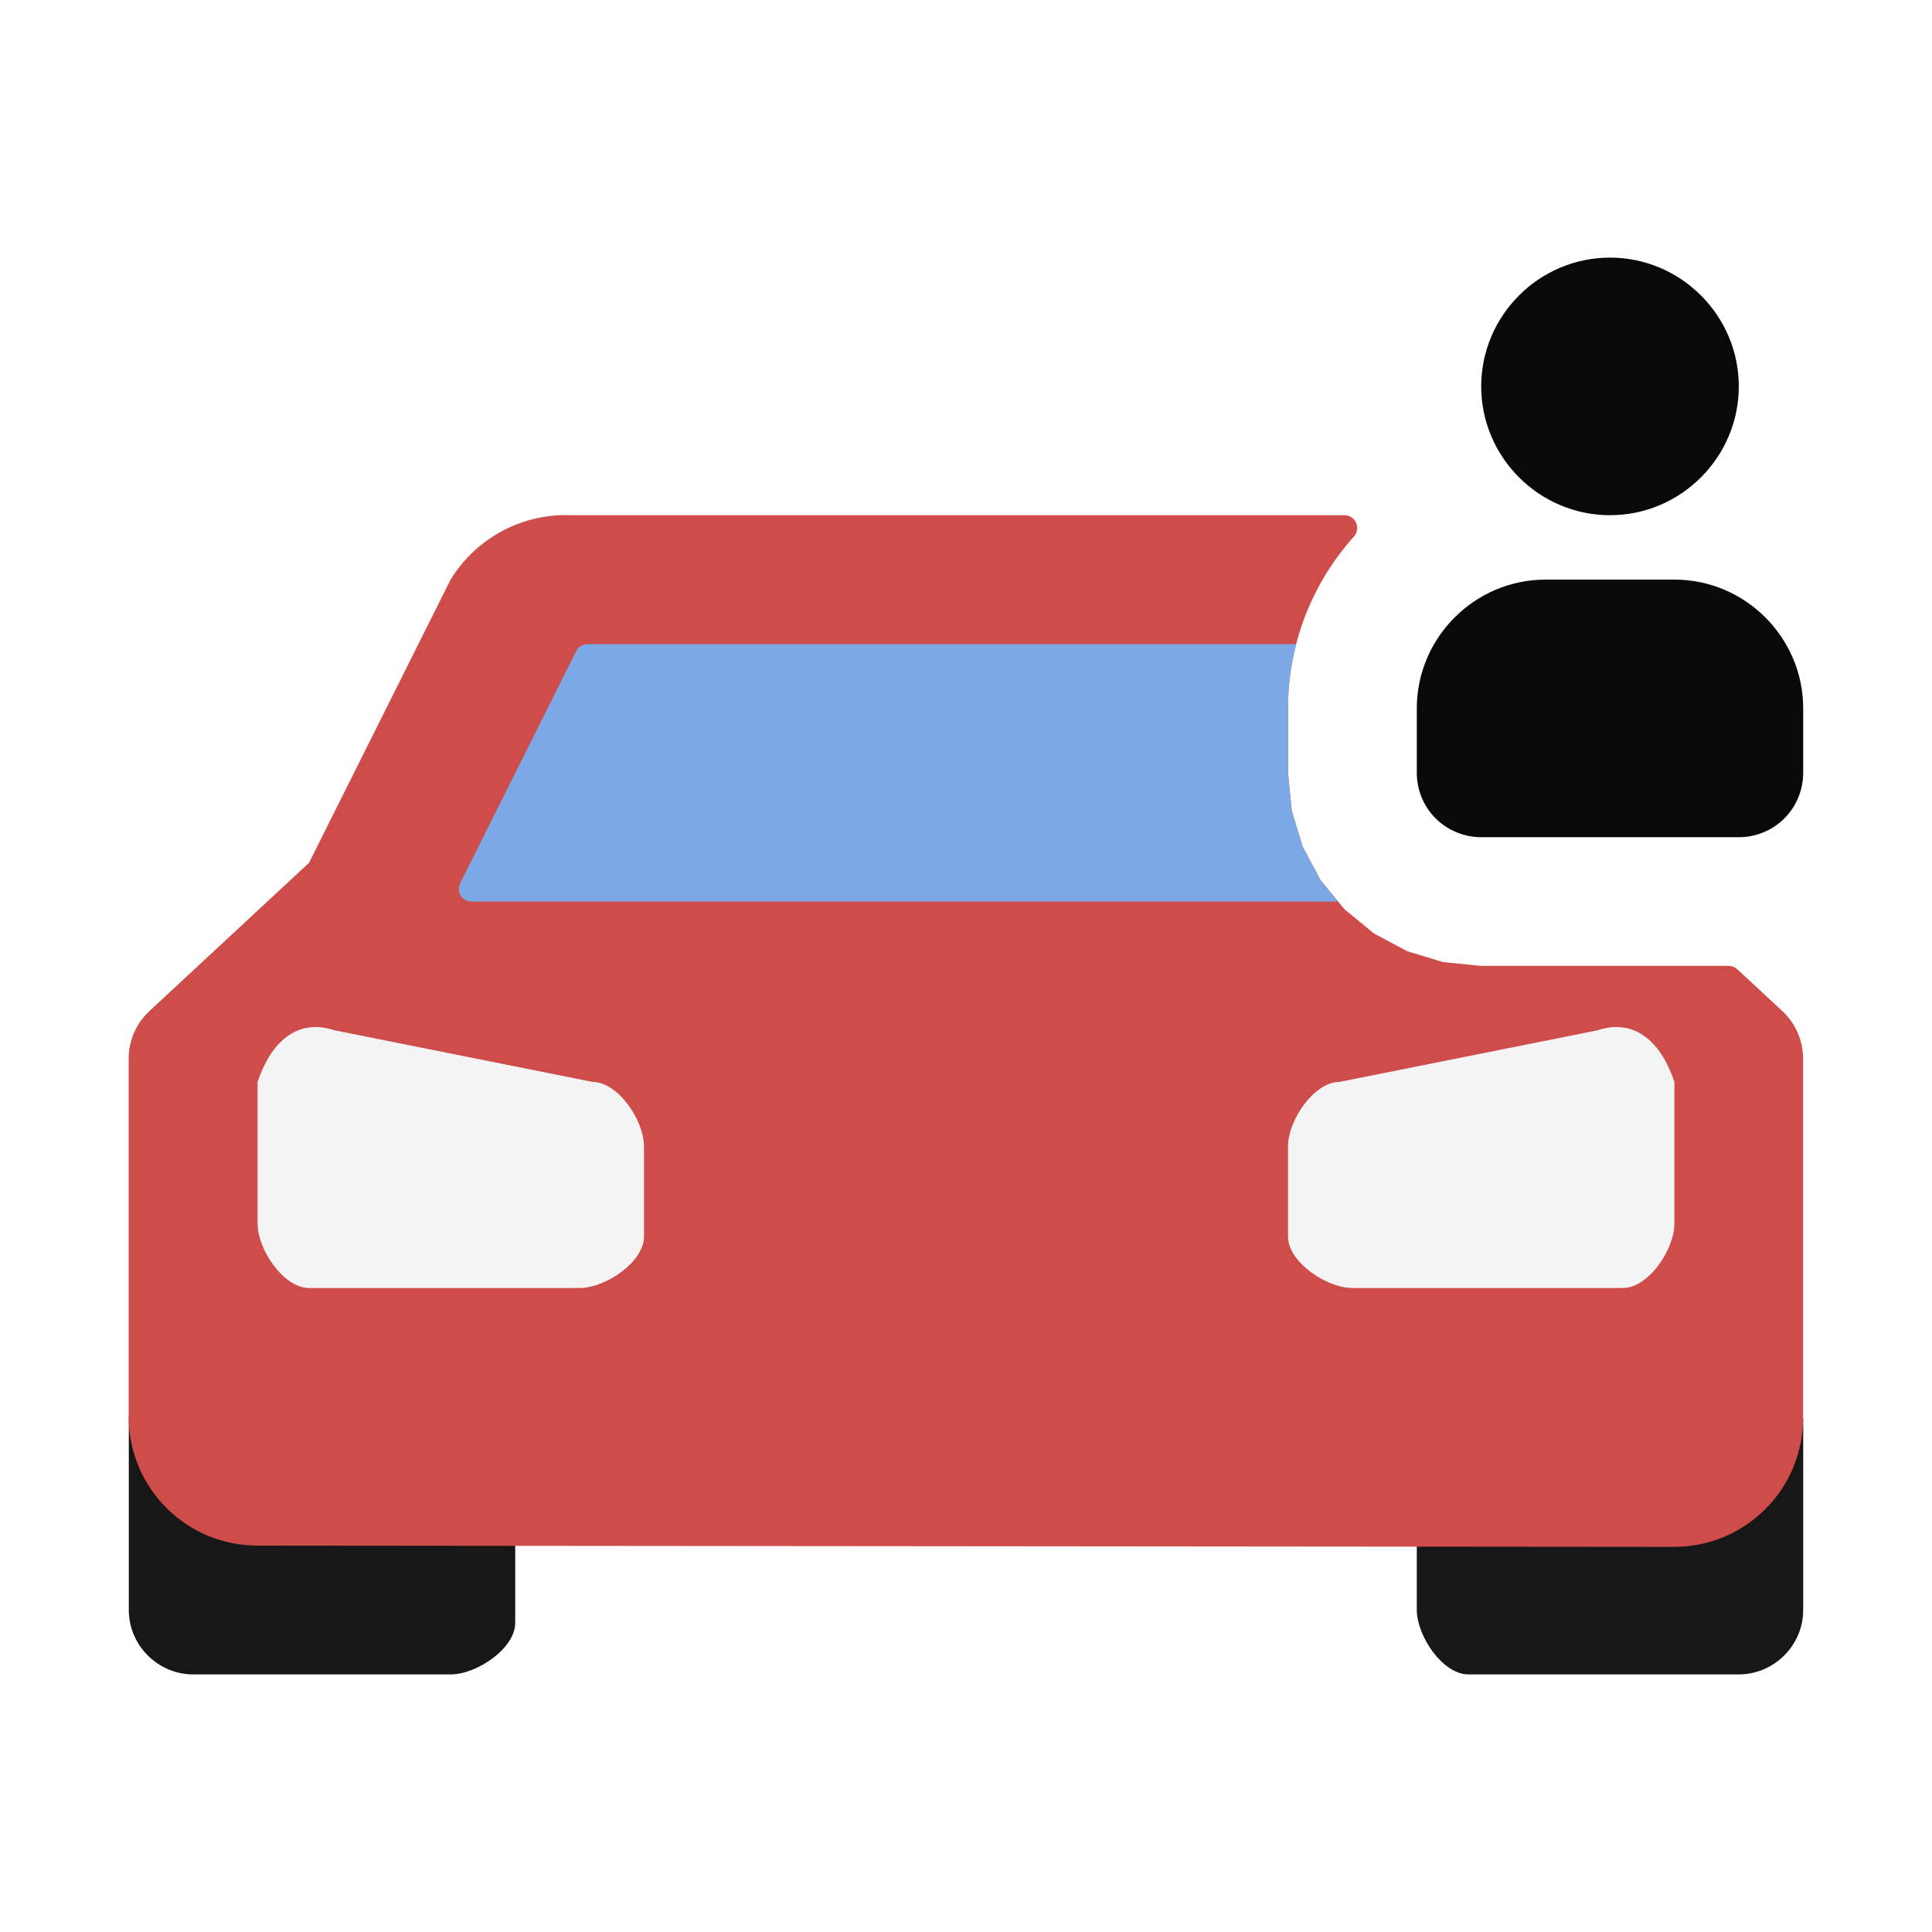
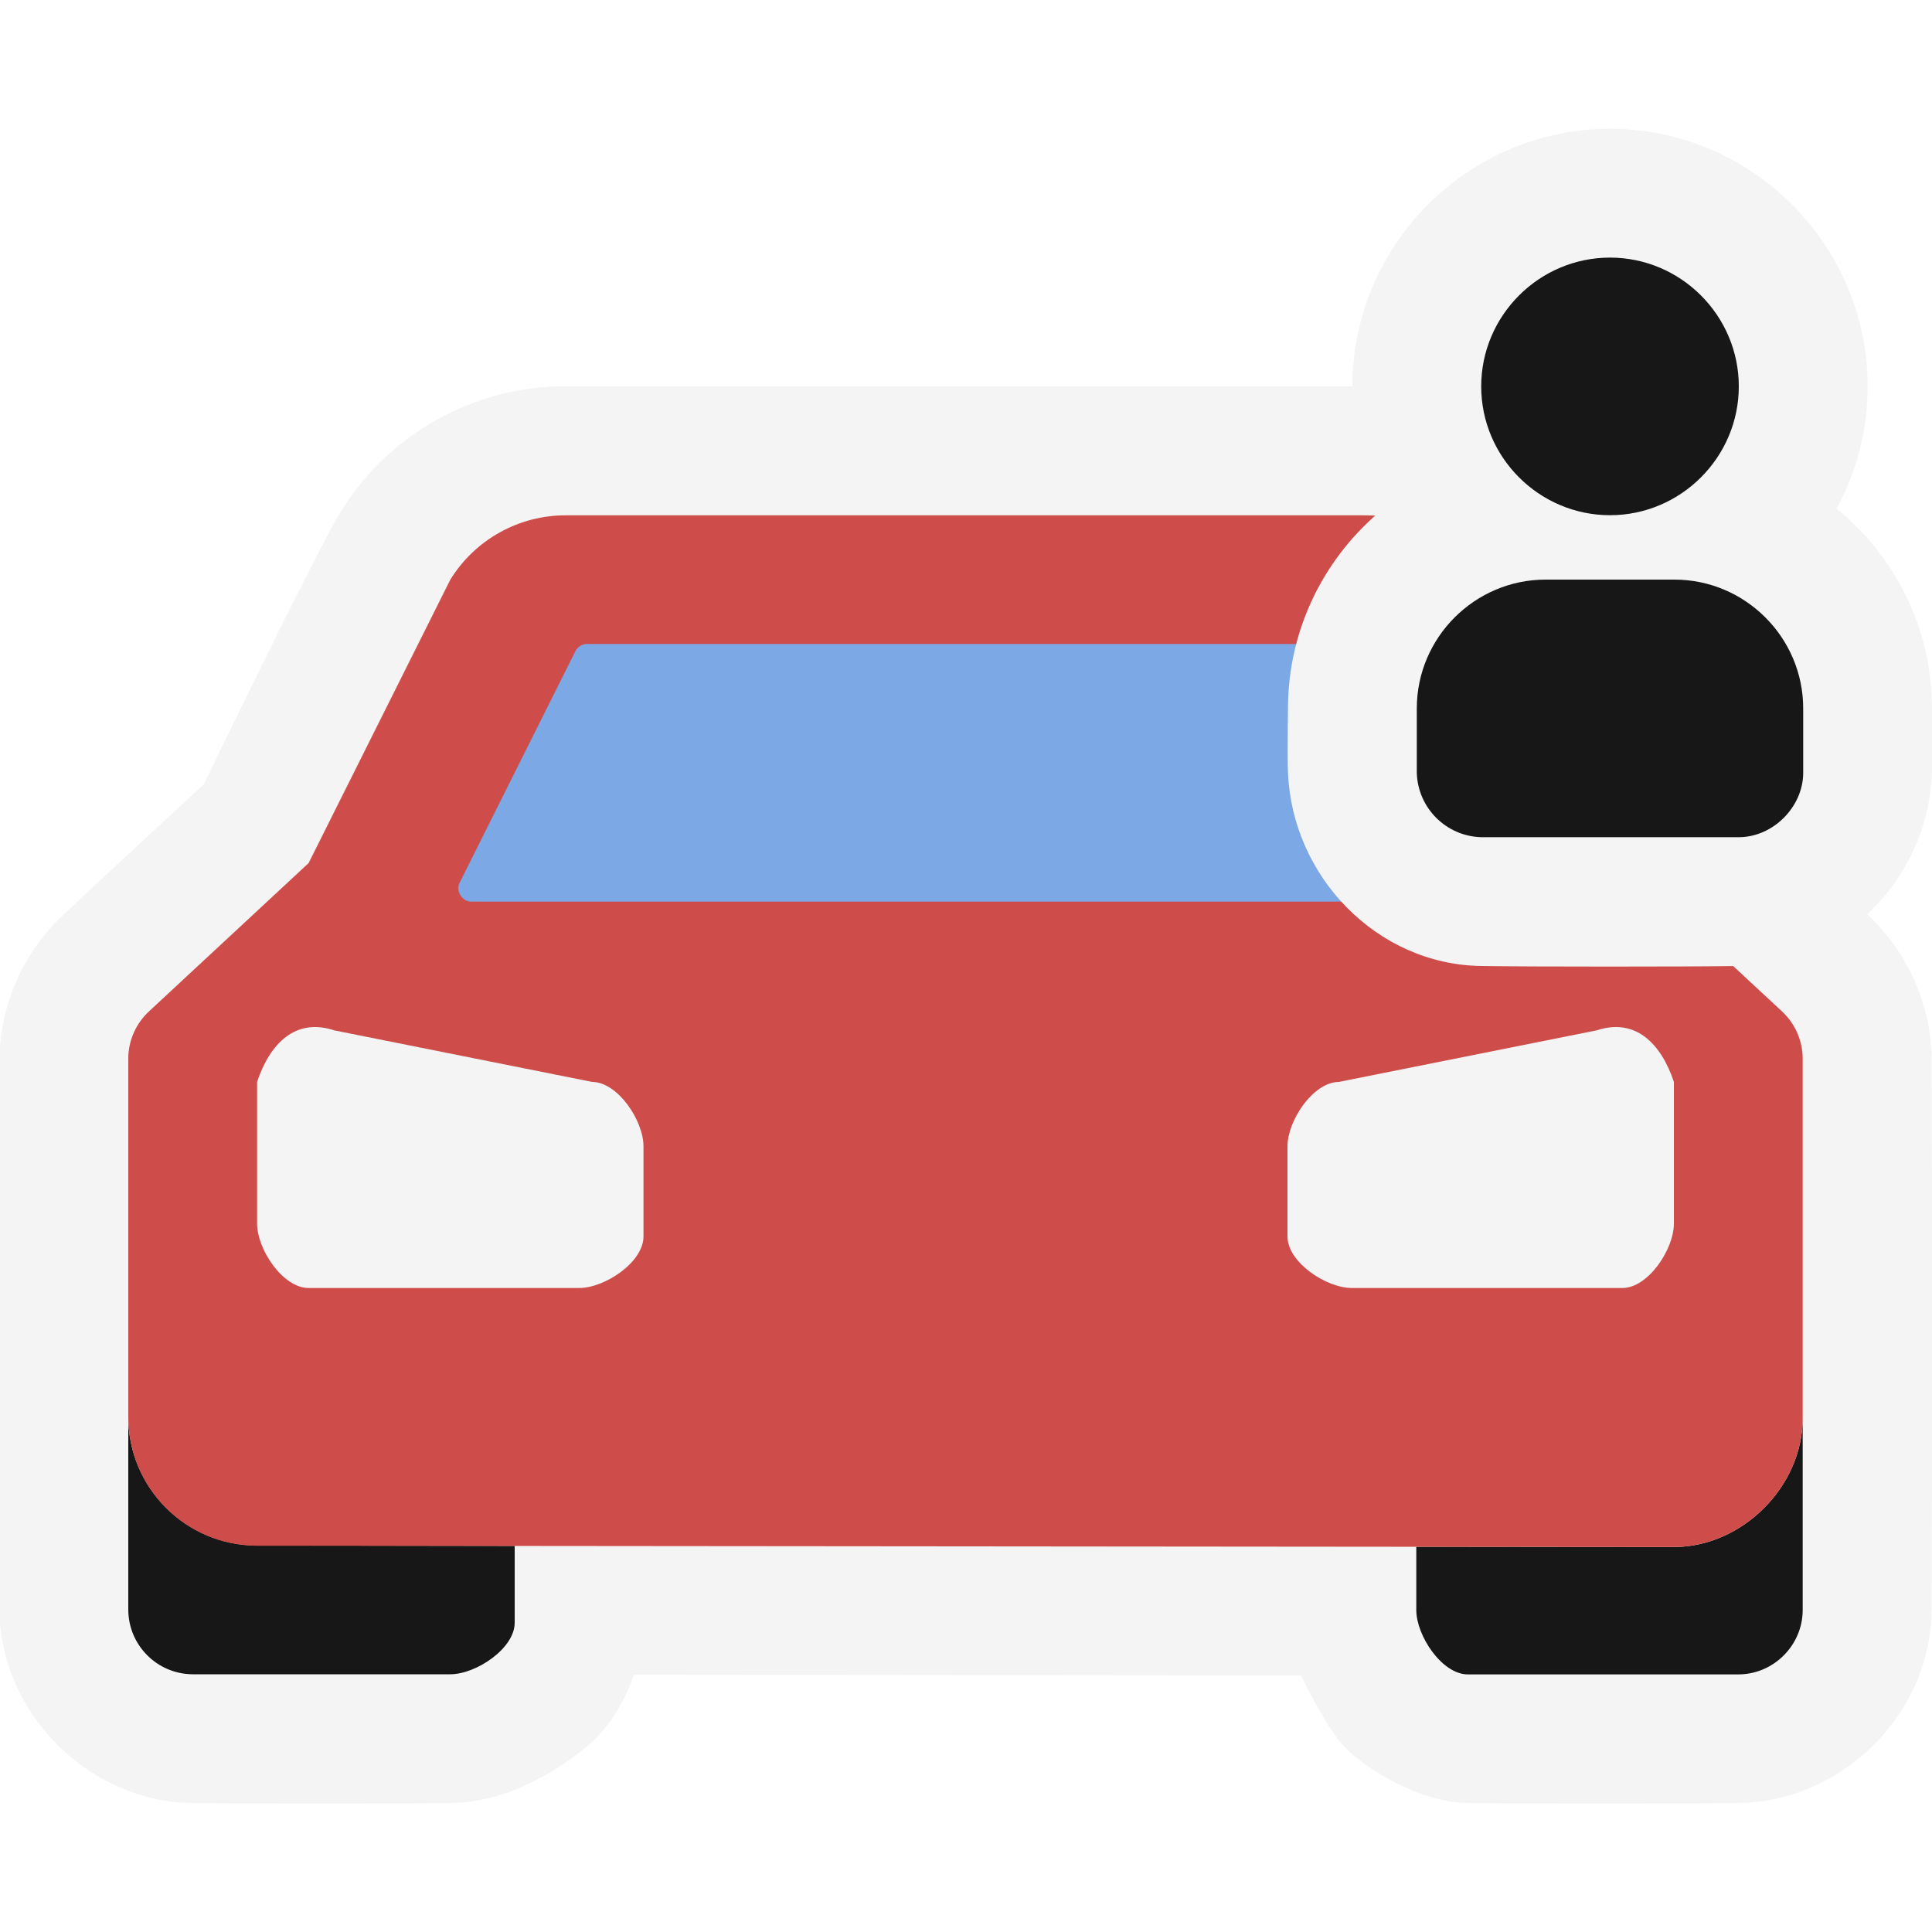
- <svg xmlns="http://www.w3.org/2000/svg" width="100%" height="100%" viewBox="0 0 15 15" version="1.1" xml:space="preserve" style="fill-rule:evenodd;clip-rule:evenodd;stroke-linejoin:round;stroke-miterlimit:2;">
-   <path d="M1,11l3,0.003l0,1.597c0,0.2 -0.3,0.4 -0.5,0.4l-2,0c-0.274,0 -0.5,-0.226 -0.5,-0.5l0,-1.5Zm10,0.009l3,0.003l0,1.488c0,0.274 -0.226,0.5 -0.5,0.5l-2.1,0c-0.2,0 -0.4,-0.3 -0.4,-0.5l0,-1.491Z" style="fill:#171717;" />
-   <path d="M4.4,4l6.038,0c0.04,0 0.076,0.024 0.091,0.06c0.016,0.036 0.008,0.079 -0.019,0.108c-0.317,0.354 -0.51,0.822 -0.51,1.332l-0,0.5l0.029,0.294l0.085,0.28l0.138,0.258l0.187,0.228l0.228,0.187l0.258,0.138l0.28,0.085l0.294,0.029c0,0 1.645,0 1.922,0c0.025,-0 0.05,0.01 0.068,0.027c0.088,0.082 0.35,0.325 0.35,0.325c0.102,0.095 0.16,0.228 0.16,0.367l0,2.792c0,0.265 -0.105,0.52 -0.293,0.707c-0.188,0.188 -0.442,0.293 -0.708,0.293l-11,-0.01c-0.552,-0 -0.999,-0.448 -0.999,-1l0,-2.782c-0,-0.139 0.058,-0.272 0.16,-0.367l1.24,-1.152l1.1,-2.2c0.192,-0.312 0.534,-0.502 0.9,-0.5Z" style="fill:#ce4d4b;" />
-   <path d="M5,9.6c0,0.2 -0.3,0.4 -0.5,0.4l-2.1,0c-0.2,0 -0.4,-0.3 -0.4,-0.5l0,-1.1c0.1,-0.3 0.3,-0.5 0.6,-0.4l2,0.4c0.2,0 0.4,0.3 0.4,0.5l0,0.7Zm8,-0.1c0,0.2 -0.2,0.5 -0.4,0.5l-2.1,0c-0.2,0 -0.5,-0.2 -0.5,-0.4l0,-0.7c0,-0.2 0.2,-0.5 0.4,-0.5l2,-0.4c0.3,-0.1 0.5,0.1 0.6,0.4l0,1.1Z" style="fill:#f4f4f4;" />
-   <path d="M10.39,7l-6.728,0c-0.035,-0 -0.067,-0.018 -0.085,-0.047c-0.018,-0.029 -0.02,-0.066 -0.004,-0.097l0.9,-1.8c0.017,-0.034 0.052,-0.055 0.089,-0.055l5.502,0c-0.042,0.16 -0.064,0.328 -0.064,0.5l-0,0.5l0.029,0.294l0.085,0.28l0.138,0.258l0.138,0.168Z" style="fill:#7da8e6;" />
-   <path d="M12.5,4c-0.55,0 -1,-0.45 -1,-1c0,-0.55 0.45,-1 1,-1c0.55,0 1,0.45 1,1c0,0.55 -0.45,1 -1,1Zm1.5,2c0,0.133 -0.053,0.26 -0.146,0.354c-0.094,0.094 -0.221,0.146 -0.354,0.146l-2,0c-0.133,0 -0.26,-0.053 -0.354,-0.146c-0.094,-0.094 -0.146,-0.221 -0.146,-0.354l0,-0.5c0,-0.55 0.45,-1 1,-1l1,0c0.55,0 1,0.45 1,1l0,0.5Z" style="fill:#090909;" />
+ <svg xmlns="http://www.w3.org/2000/svg" xml:space="preserve" fill-rule="evenodd" stroke-linejoin="round" stroke-miterlimit="2" clip-rule="evenodd" viewBox="0 0 15 15">
+   <path fill="#f4f4f4" d="m10.101 13.008-5.18-.005s-.104.341-.353.547c-.204.168-.595.443-1.072.449-.38.005-1.616.005-2 0-.818-.011-1.495-.707-1.5-1.5-.005-.764-.005-3.515 0-4.28a1.56 1.56 0 0 1 .479-1.1c.218-.21 1.107-1.029 1.107-1.029s.868-1.799 1.062-2.115a2.05 2.05 0 0 1 1.752-.976h6.195a2.05 2.05 0 0 1 1.757.976c.194.315 1.062 2.115 1.062 2.115s.888.818 1.107 1.028c.298.287.477.688.48 1.1a611 611 0 0 1 0 4.281c-.006.818-.705 1.49-1.5 1.5-.4.005-1.705.005-2.1 0-.359-.005-.768-.245-.951-.428-.145-.145-.345-.564-.345-.564Z" />
+   <path fill="#171717" d="M13.996 11.011V12.5c0 .274-.226.5-.5.5h-2.1c-.2 0-.4-.3-.4-.5v-.491l1.999.002c.531 0 1.001-.469 1.001-1m-10 .991v.597c0 .2-.3.4-.5.4h-2a.503.503 0 0 1-.5-.5v-1.5a1 1 0 0 0 .999 1z" />
+   <path fill="#ce4d4b" d="M13.996 11.011c0 .531-.47 1-1.001 1l-11-.01a1 1 0 0 1-.999-1V8.22c0-.139.058-.272.16-.367l1.24-1.152 1.1-2.2c.192-.312.534-.502.9-.5h6.2c.366-.002.708.188.9.5l1.1 2.2 1.24 1.152c.102.095.16.228.16.367z" />
+   <path fill="#f4f4f4" d="M4.996 9.6c0 .2-.3.4-.5.4h-2.1c-.2 0-.4-.3-.4-.5V8.4c.1-.3.3-.5.6-.4l2 .4c.2 0 .4.3.4.5zm8-.1c0 .2-.2.5-.4.5h-2.1c-.2 0-.5-.2-.5-.4v-.7c0-.2.2-.5.4-.5l2-.4c.3-.1.5.1.6.4z" />
+   <path fill="#7da8e6" d="M4.468 5.055A.1.1 0 0 1 4.557 5h5.876c.038 0 .072.021.089.055l.9 1.8c.031.062-.02.145-.089.145H3.657c-.069 0-.12-.083-.089-.145z" />
+   <path fill="#f4f4f4" d="M15 5.5s.006.365 0 .5c-.035.84-.703 1.488-1.5 1.5-.385.006-1.615.006-2 0-.814-.012-1.467-.698-1.5-1.5-.006-.135 0-.5 0-.5 0-.624.29-1.184.741-1.551A2 2 0 0 1 10.5 3c0-1.1.9-2 2-2s2 .9 2 2c0 .343-.087.666-.241.949.451.367.741.927.741 1.551" />
+   <path fill="#171717" d="M12.5 4c-.55 0-1-.45-1-1s.45-1 1-1 1 .45 1 1-.45 1-1 1M14 6c0 .265-.235.5-.5.5h-2A.515.515 0 0 1 11 6v-.5c0-.55.45-1 1-1h1c.55 0 1 .45 1 1z" />
</svg>
